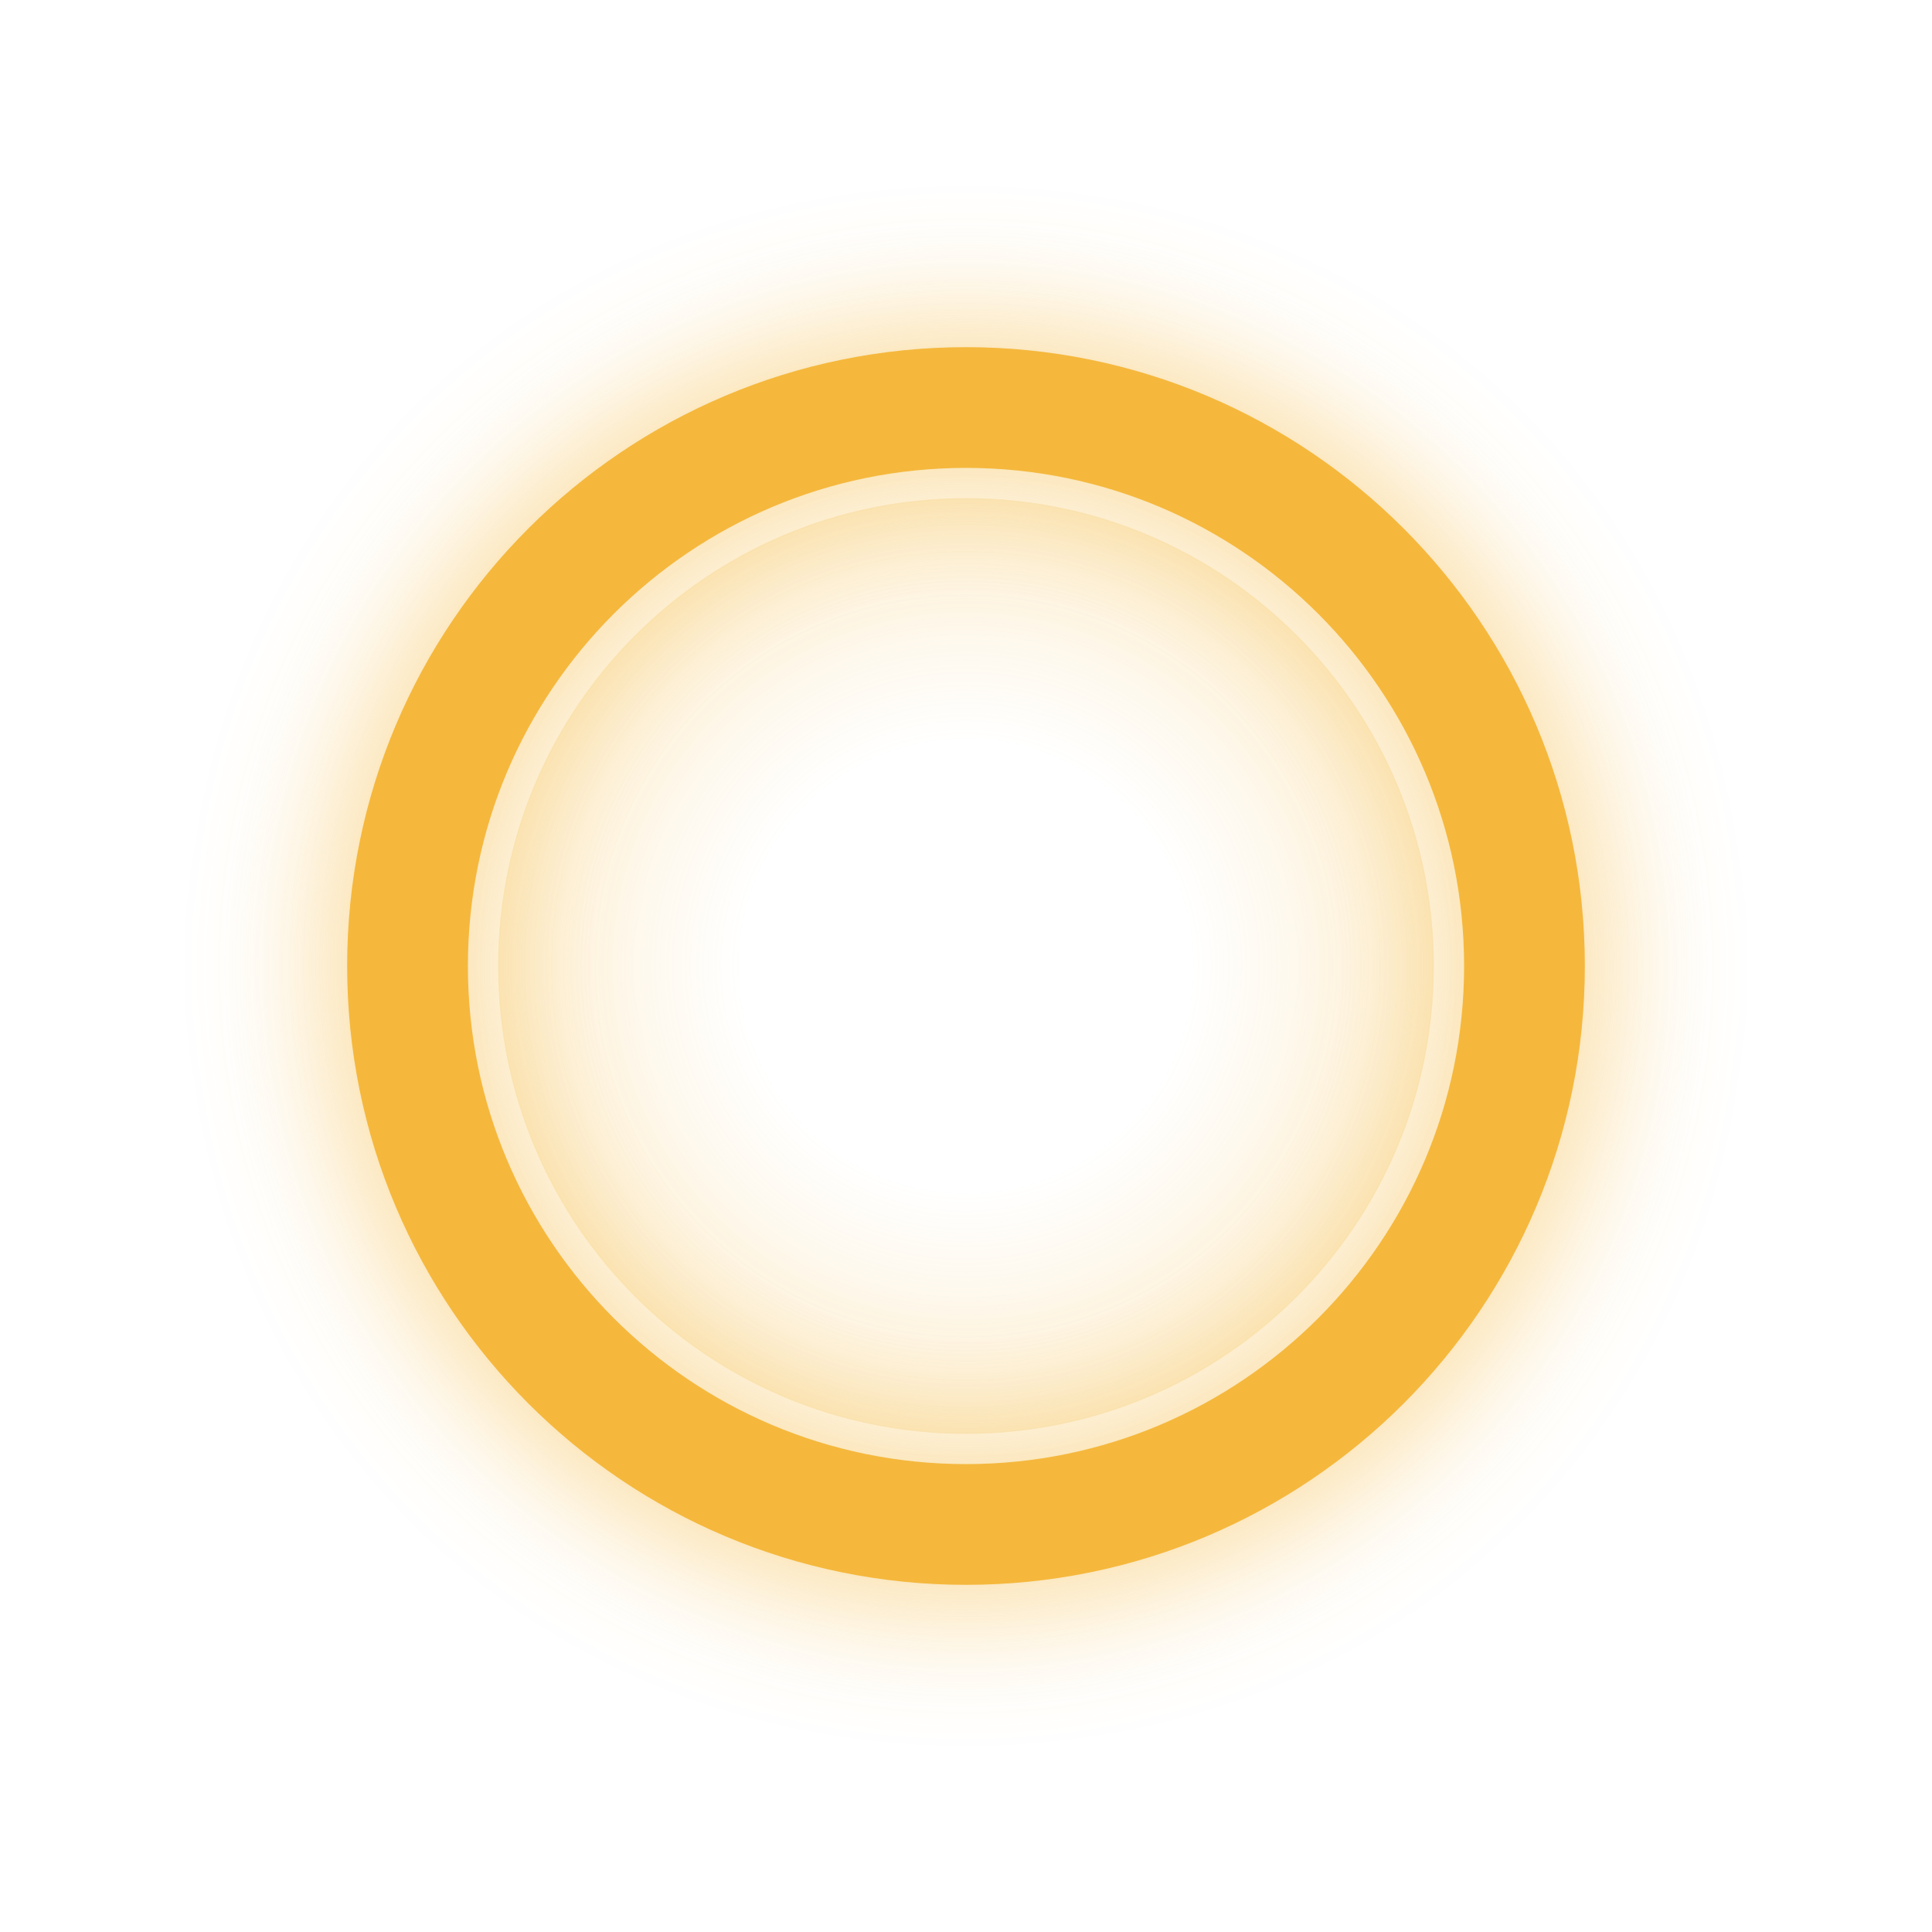
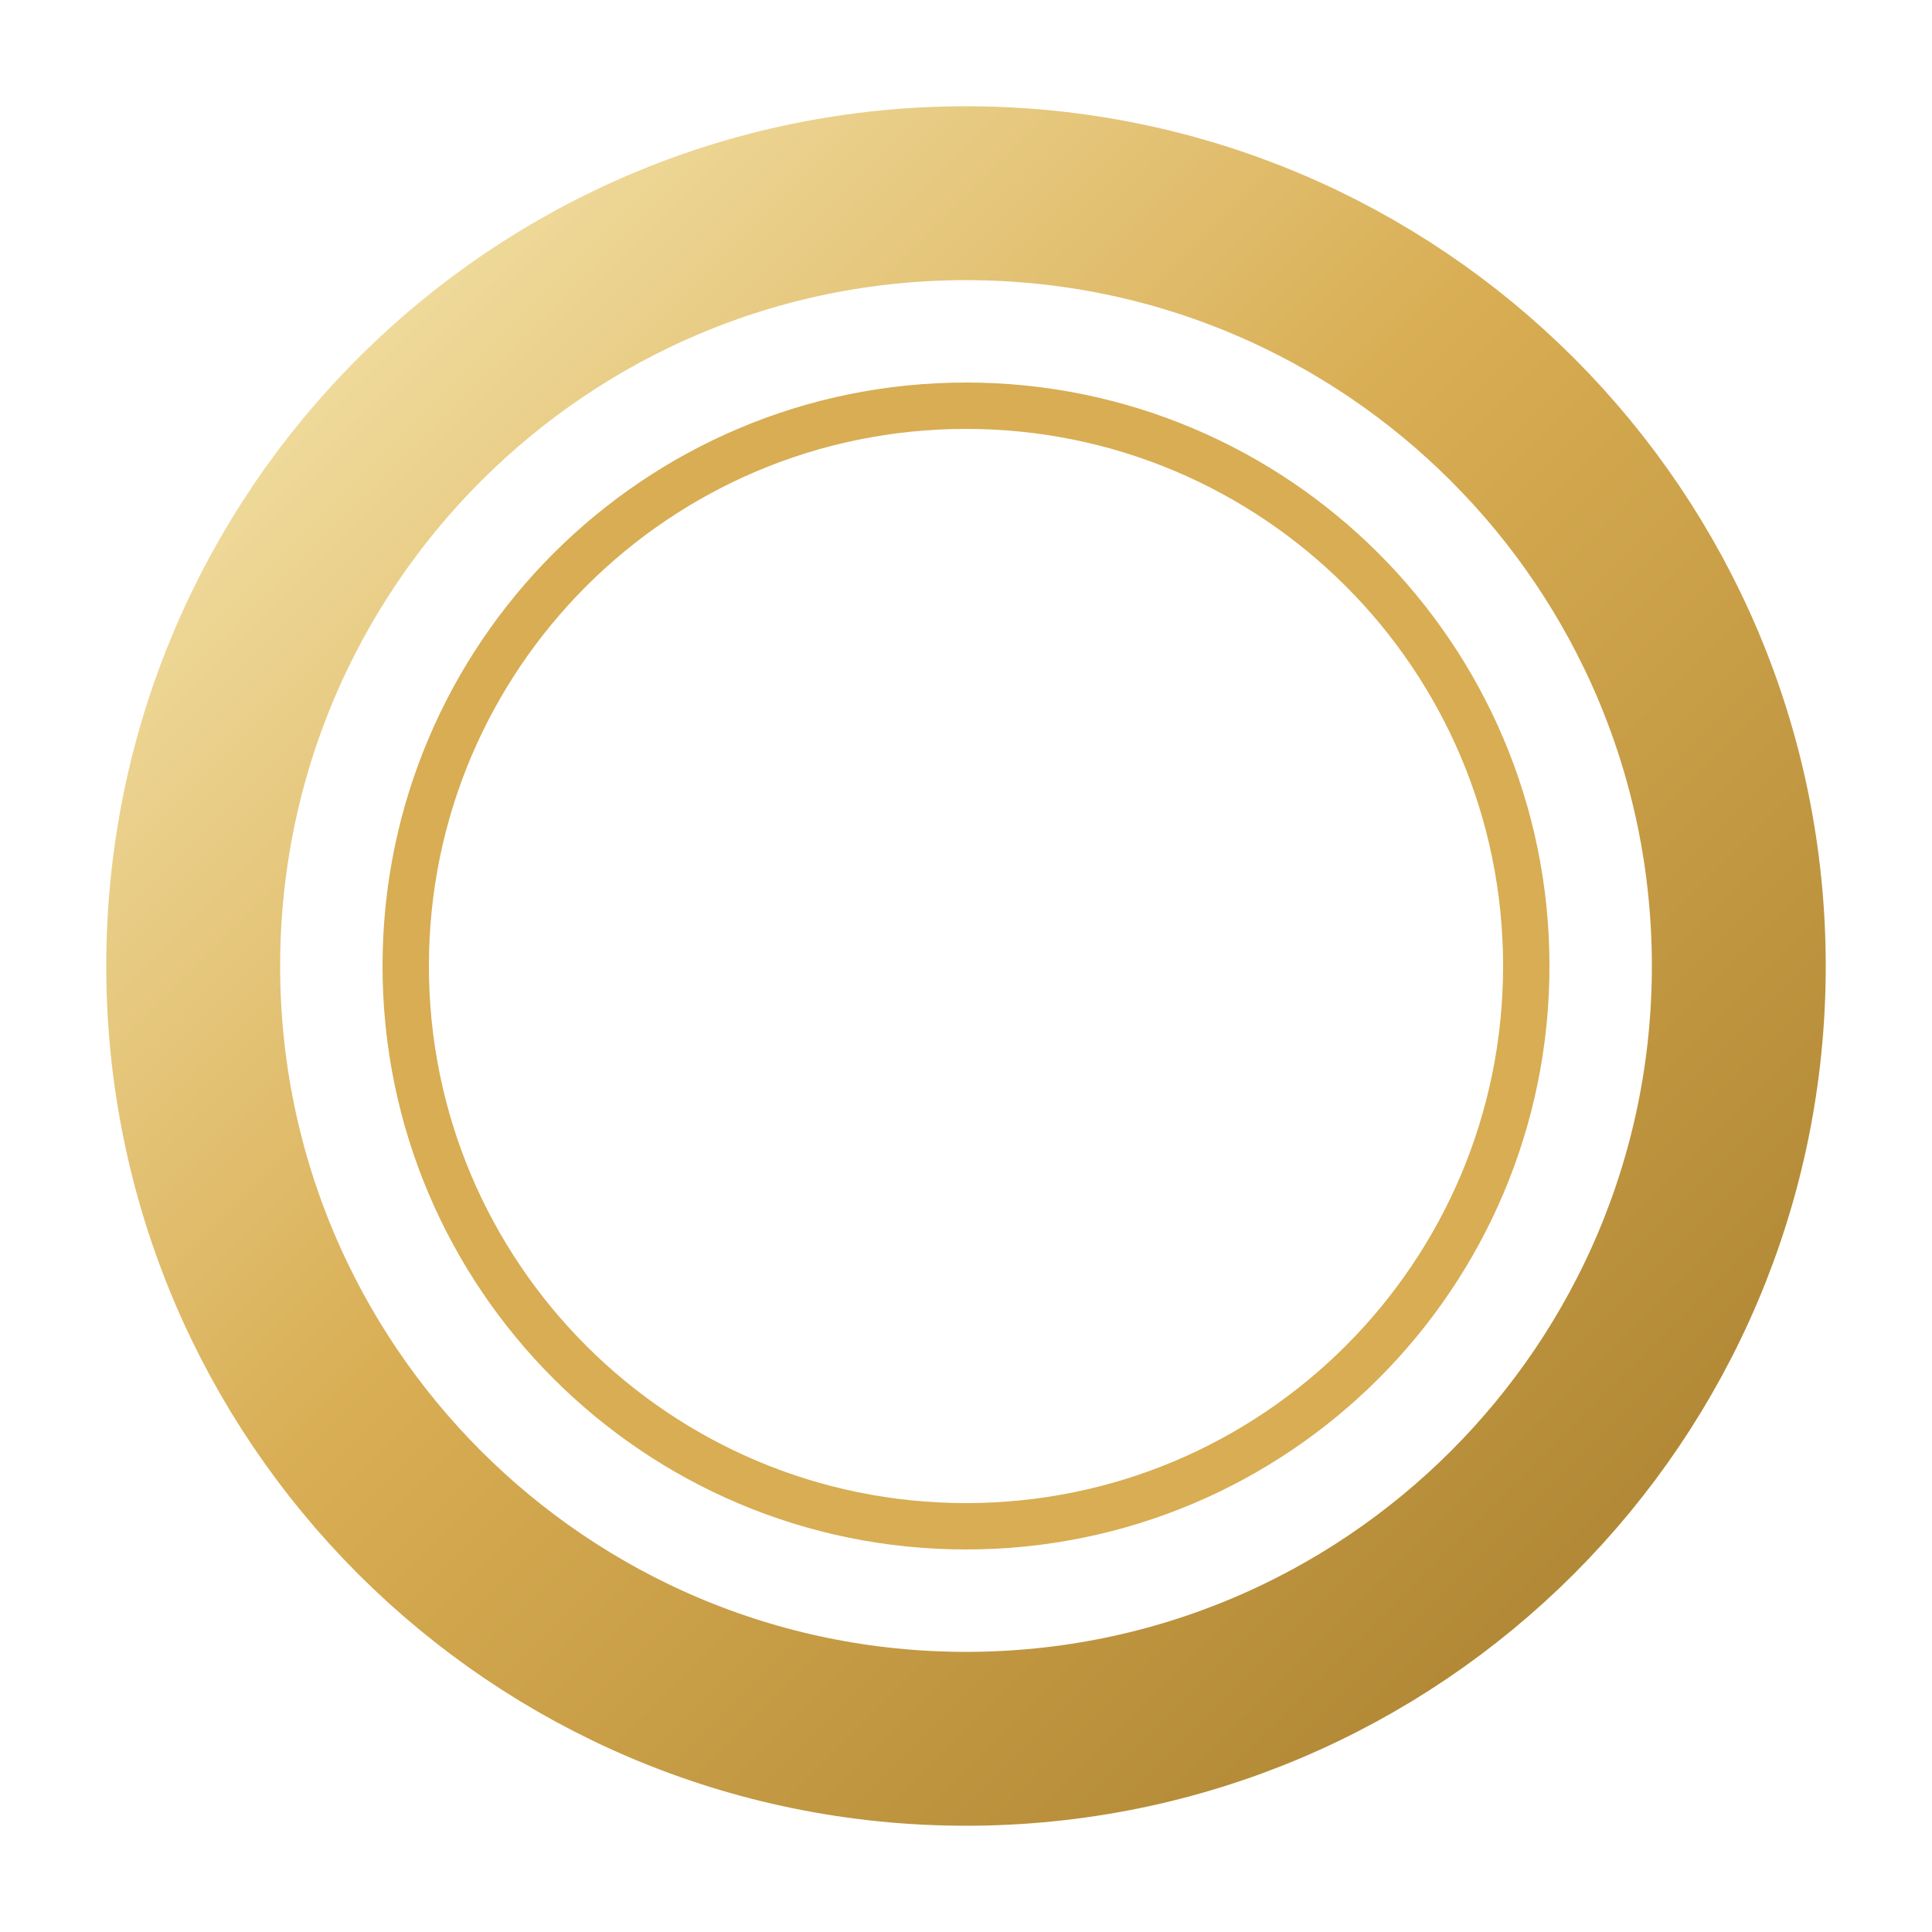
- <svg xmlns="http://www.w3.org/2000/svg" viewBox="0 0 64 64" width="64" height="64">
+ <svg xmlns="http://www.w3.org/2000/svg" viewBox="0 0 100 100" role="img" aria-label="AstroLina">
  <defs>
-     <radialGradient id="innerGlow" cx="50%" cy="50%" r="50%">
-       <stop offset="48%" stop-color="#f5b83d" stop-opacity="0" />
-       <stop offset="100%" stop-color="#f5b83d" stop-opacity="0.22" />
-     </radialGradient>
-     <filter id="soft" x="-60%" y="-60%" width="220%" height="220%">
-       <feGaussianBlur stdDeviation="2" />
-     </filter>
+     <linearGradient id="g" x1="0" y1="0" x2="1" y2="1">
+       <stop offset="0" stop-color="#f6e7b0" />
+       <stop offset="0.45" stop-color="#d8ad53" />
+       <stop offset="1" stop-color="#a9802f" />
+     </linearGradient>
  </defs>
-   <circle cx="32" cy="32" r="18.5" fill="none" stroke="#f5b83d" stroke-width="6" opacity="0.45" filter="url(#soft)" />
-   <circle cx="32" cy="32" r="15.5" fill="url(#innerGlow)" />
-   <circle cx="32" cy="32" r="18.5" fill="none" stroke="#f5b83d" stroke-width="4" />
+   <circle cx="50" cy="50" r="40" fill="none" stroke="url(#g)" stroke-width="9" />
+   <circle cx="50" cy="50" r="29" fill="none" stroke="#d8ad53" stroke-width="2.4" />
</svg>
